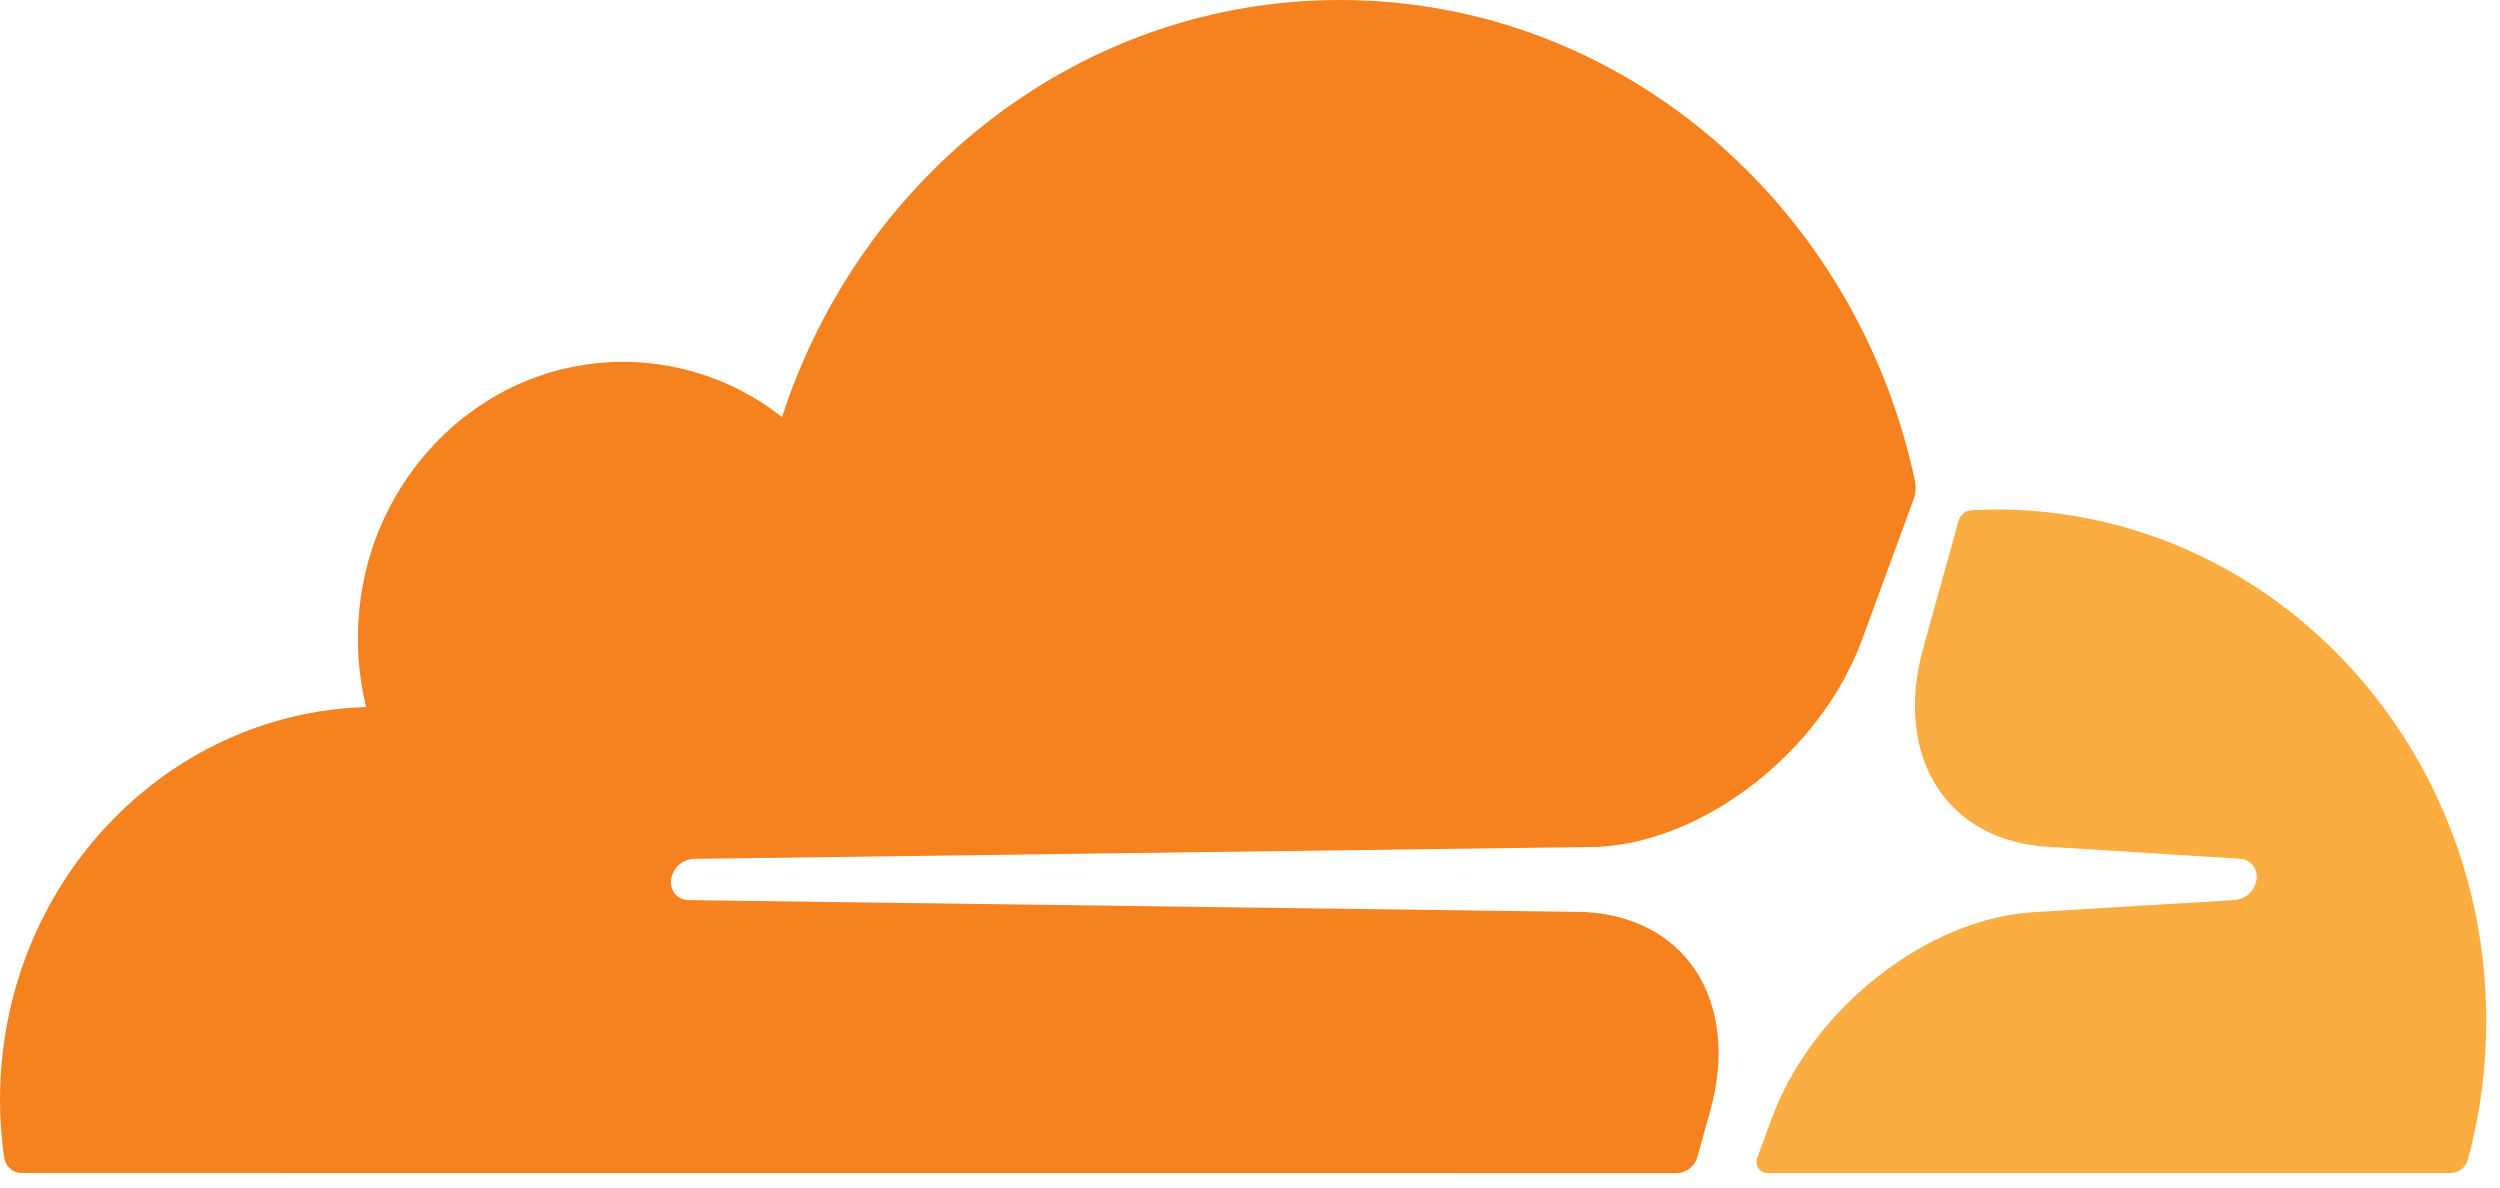
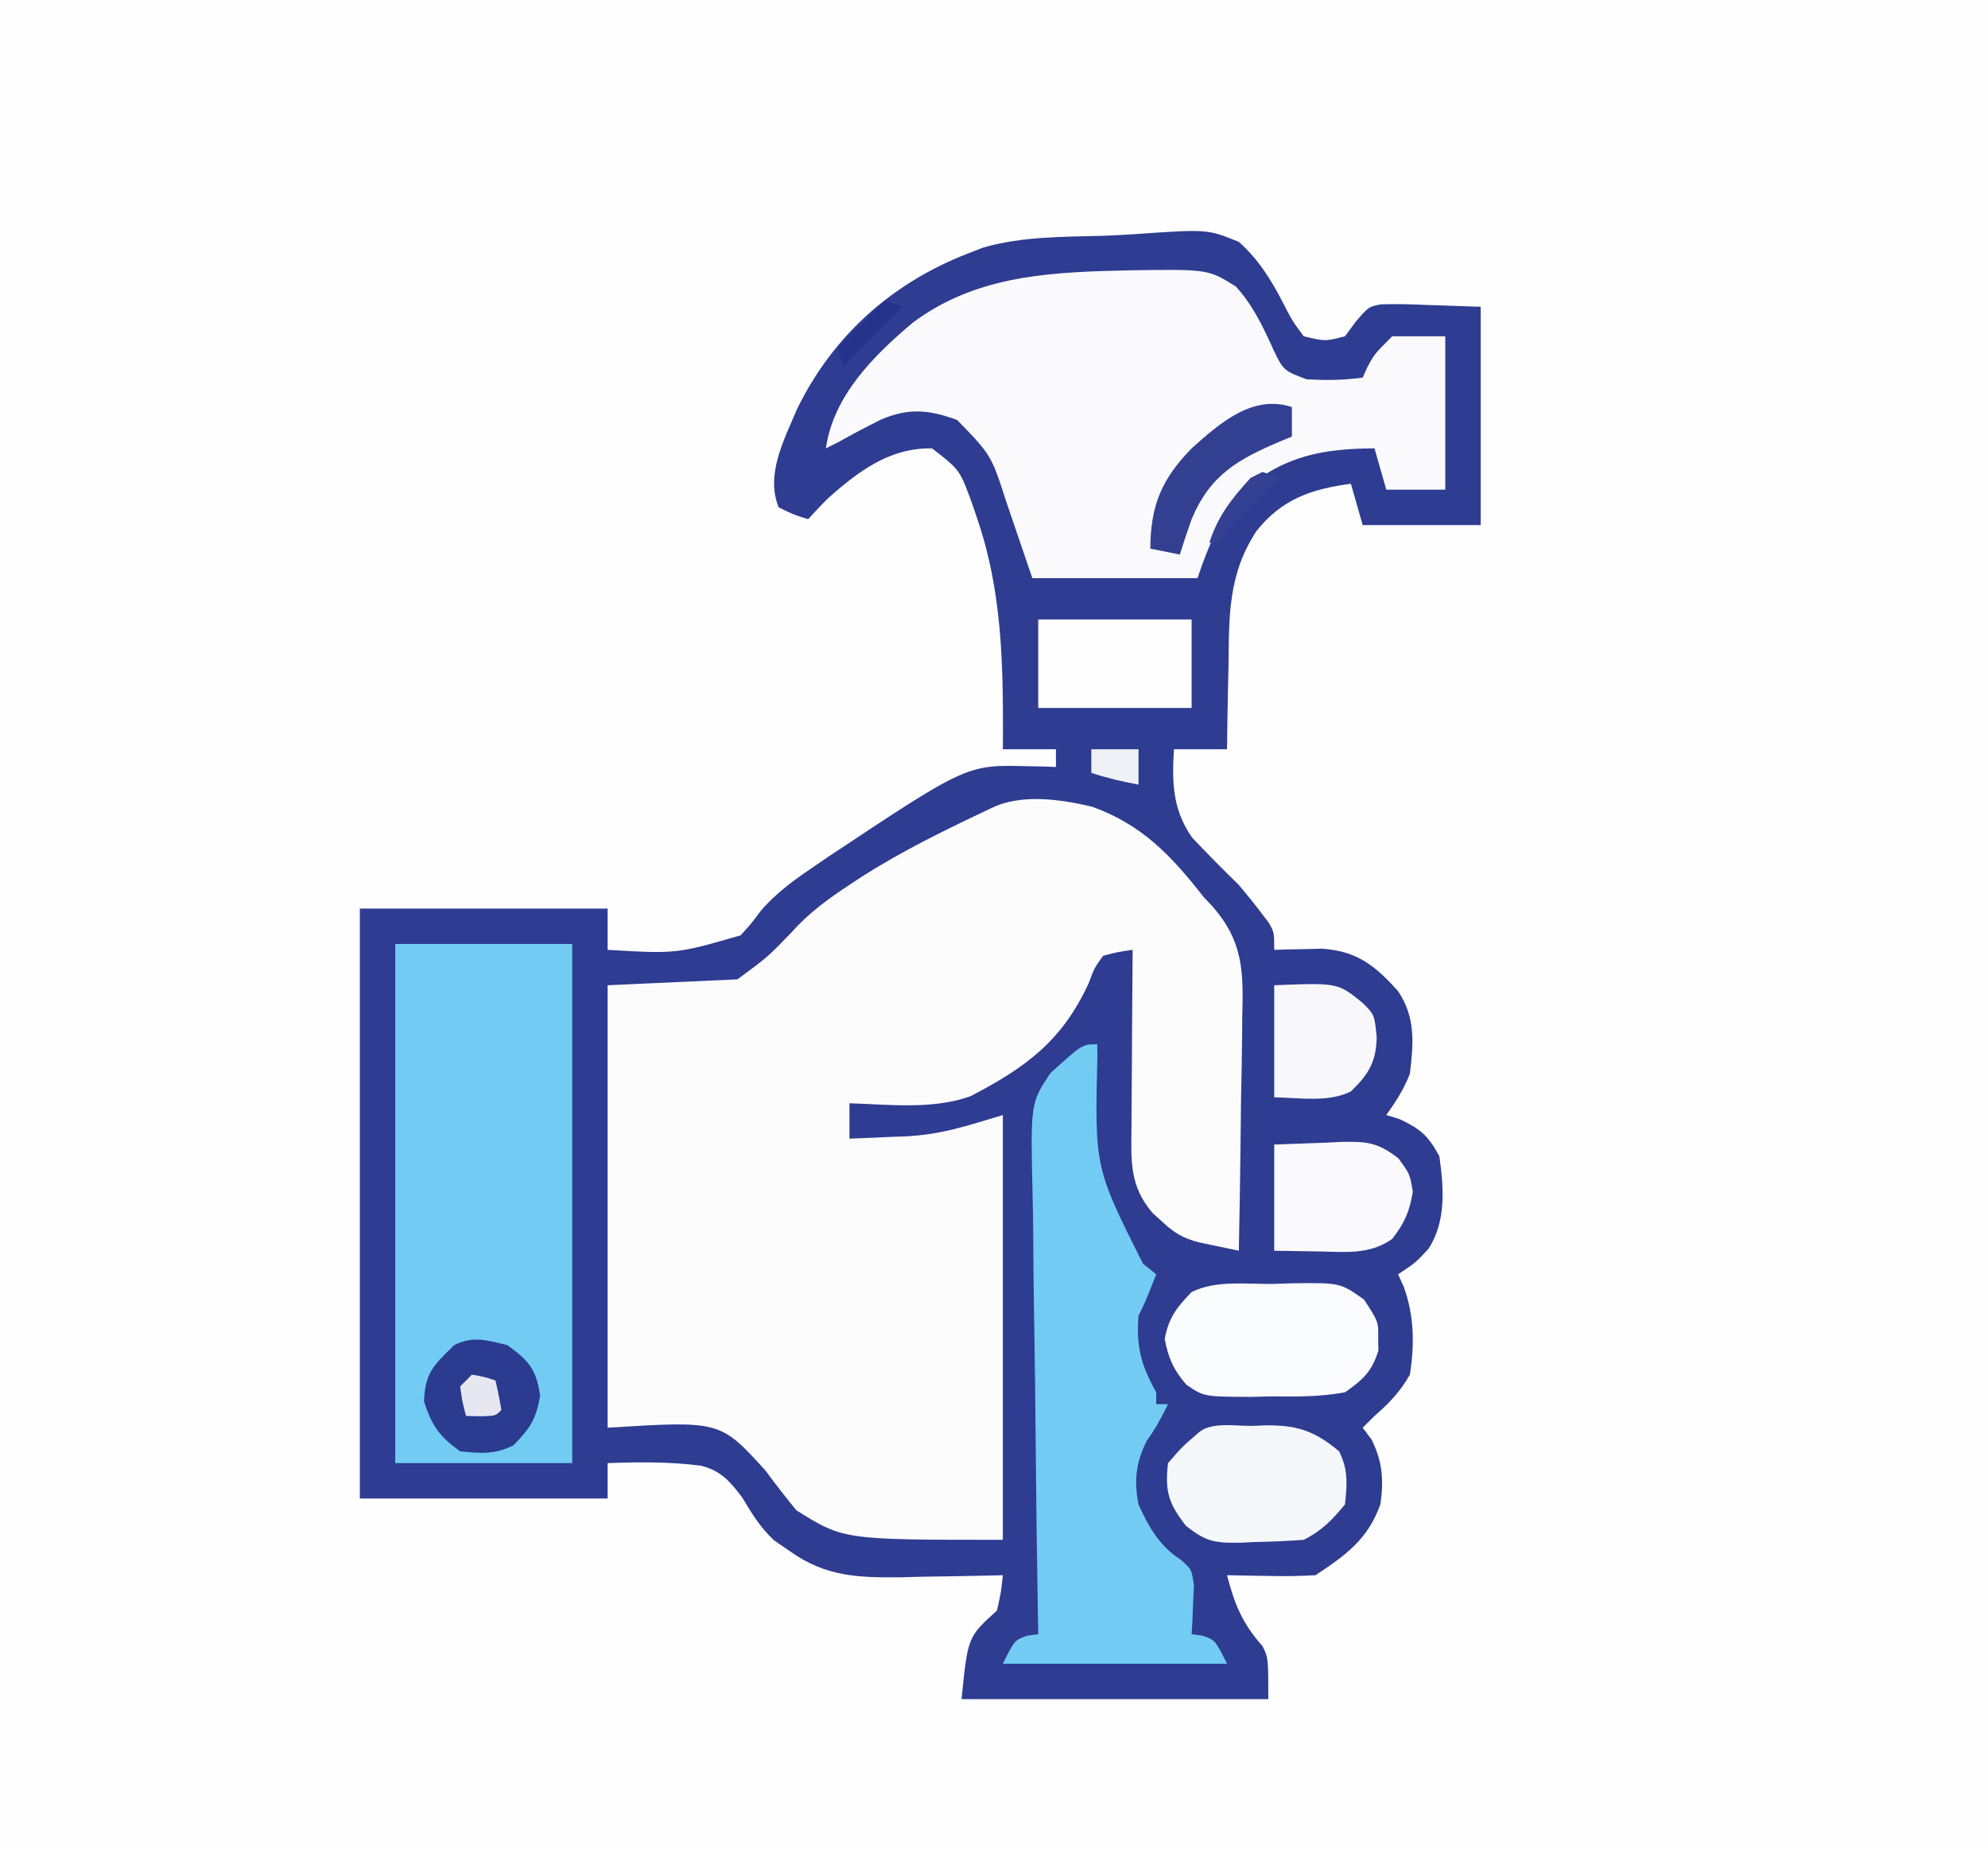
- <svg xmlns="http://www.w3.org/2000/svg" width="40" height="19" fill="none" viewBox="0 0 40 19">
-   <path fill="#F6821F" d="m27.16 18.507.204-.735c.242-.873.152-1.68-.255-2.274-.374-.547-.998-.868-1.755-.906l-14.346-.19a.3.3 0 0 1-.127-.034.3.3 0 0 1-.099-.09.31.31 0 0 1-.03-.27.4.4 0 0 1 .128-.185.37.37 0 0 1 .205-.081l14.479-.192c1.717-.082 3.576-1.536 4.227-3.31l.826-2.25a.55.55 0 0 0 .022-.298C29.702 3.29 25.94 0 21.44 0c-4.146 0-7.667 2.792-8.928 6.673a4.1 4.1 0 0 0-2.978-.86c-1.99.206-3.589 1.877-3.786 3.953a4.6 4.6 0 0 0 .11 1.547C2.605 11.41 0 14.189 0 17.603q0 .459.065.911c.009.07.042.134.093.18.05.047.116.072.183.073l26.485.003h.007a.34.34 0 0 0 .205-.076.36.36 0 0 0 .122-.187" />
-   <path fill="#FBAD41" d="M31.94 8.153q-.2 0-.397.01a.2.2 0 0 0-.062.014.2.2 0 0 0-.091.061.24.24 0 0 0-.054.098l-.564 2.033c-.243.874-.152 1.68.254 2.274.375.547.998.868 1.756.906l3.058.191a.3.3 0 0 1 .123.035.28.28 0 0 1 .142.22.3.3 0 0 1-.015.14.4.4 0 0 1-.128.185.37.37 0 0 1-.205.08l-3.177.192c-1.725.083-3.585 1.536-4.235 3.31l-.23.626a.18.18 0 0 0 .017.16.17.17 0 0 0 .134.08h10.941a.3.3 0 0 0 .176-.06.3.3 0 0 0 .106-.16 8.5 8.5 0 0 0 .291-2.216c0-4.517-3.51-8.18-7.84-8.18" />
+ <svg xmlns="http://www.w3.org/2000/svg" version="1.1" width="337" height="314">
+   <path d="M0 0 C111.21 0 222.42 0 337 0 C337 103.62 337 207.24 337 314 C225.79 314 114.58 314 0 314 C0 210.38 0 106.76 0 0 Z " fill="#FEFEFE" transform="translate(0,0)" />
+   <path d="M0 0 C1.825 -0.063 3.65 -0.159 5.472 -0.287 C17.76 -1.139 17.76 -1.139 23.062 1.03 C26.38 3.963 28.562 7.478 30.57 11.395 C32.092 14.361 32.092 14.361 34.062 17.03 C37.684 17.898 37.684 17.898 41.062 17.03 C41.665 16.211 42.268 15.393 42.89 14.549 C45.062 12.03 45.062 12.03 47.146 11.617 C49.721 11.538 52.237 11.595 54.812 11.717 C57.864 11.82 60.917 11.924 64.062 12.03 C64.062 24.24 64.062 36.45 64.062 49.03 C57.462 49.03 50.862 49.03 44.062 49.03 C43.402 46.72 42.742 44.41 42.062 42.03 C35.389 42.907 30.344 44.633 26.062 50.03 C21.232 57.375 21.405 64.413 21.312 73.03 C21.284 74.39 21.254 75.751 21.222 77.112 C21.152 80.418 21.099 83.723 21.062 87.03 C18.092 87.03 15.122 87.03 12.062 87.03 C11.727 92.665 11.824 97.267 15.144 101.995 C17.718 104.746 20.376 107.388 23.062 110.03 C24.306 111.5 25.52 112.997 26.687 114.53 C27.153 115.138 27.62 115.747 28.101 116.374 C29.062 118.03 29.062 118.03 29.062 121.03 C29.798 121.007 30.534 120.983 31.292 120.959 C32.756 120.932 32.756 120.932 34.249 120.905 C35.212 120.882 36.175 120.858 37.167 120.834 C43.114 121.236 46.139 123.683 50.062 128.03 C53.038 132.494 52.688 136.793 52.062 142.03 C50.995 144.733 49.761 146.64 48.062 149.03 C49.176 149.37 49.176 149.37 50.312 149.717 C53.907 151.433 55.148 152.486 57.062 156.03 C57.801 161.352 58.246 166.968 55.249 171.655 C53.062 174.03 53.062 174.03 50.062 176.03 C50.381 176.734 50.701 177.437 51.031 178.163 C52.796 183.071 52.863 187.897 52.062 193.03 C50.458 195.883 48.524 197.9 46.062 200.03 C45.402 200.69 44.742 201.35 44.062 202.03 C44.557 202.69 45.052 203.35 45.562 204.03 C47.436 207.778 47.647 210.952 47.062 215.03 C44.866 221.039 41.234 223.582 36.062 227.03 C33.459 227.172 30.971 227.218 28.374 227.155 C27.672 227.146 26.97 227.137 26.247 227.127 C24.519 227.104 22.79 227.068 21.062 227.03 C22.366 232.009 23.635 235.161 27.062 239.03 C28.062 241.03 28.062 241.03 28.062 248.03 C10.902 248.03 -6.258 248.03 -23.938 248.03 C-22.883 237.48 -22.883 237.48 -17.938 233.03 C-17.248 229.95 -17.248 229.95 -16.938 227.03 C-17.745 227.051 -18.551 227.072 -19.382 227.093 C-23.067 227.177 -26.752 227.229 -30.438 227.28 C-31.707 227.313 -32.975 227.347 -34.282 227.381 C-41.486 227.456 -46.964 227.262 -52.938 223.03 C-53.862 222.394 -54.787 221.759 -55.739 221.104 C-58.111 218.867 -59.458 216.63 -61.126 213.842 C-63.182 211.123 -64.7 209.353 -68.062 208.476 C-73.35 207.776 -78.617 207.836 -83.938 208.03 C-83.938 210.01 -83.938 211.99 -83.938 214.03 C-97.798 214.03 -111.658 214.03 -125.938 214.03 C-125.938 181.03 -125.938 148.03 -125.938 114.03 C-112.078 114.03 -98.218 114.03 -83.938 114.03 C-83.938 116.34 -83.938 118.65 -83.938 121.03 C-72.267 121.709 -72.267 121.709 -61.391 118.569 C-59.643 116.651 -59.643 116.651 -58.012 114.471 C-55.236 111.204 -52.032 108.992 -48.501 106.592 C-47.82 106.129 -47.139 105.666 -46.438 105.189 C-23.014 89.628 -23.014 89.628 -12.626 89.905 C-11.301 89.932 -11.301 89.932 -9.95 89.959 C-9.286 89.983 -8.622 90.006 -7.938 90.03 C-7.938 89.04 -7.938 88.05 -7.938 87.03 C-10.908 87.03 -13.878 87.03 -16.938 87.03 C-16.929 85.968 -16.929 85.968 -16.919 84.885 C-16.885 72.202 -17.123 60.128 -21.251 48.03 C-21.547 47.159 -21.843 46.289 -22.147 45.392 C-24.233 39.662 -24.233 39.662 -28.938 36.03 C-36.105 35.889 -41.468 39.922 -46.622 44.538 C-47.762 45.668 -48.857 46.844 -49.938 48.03 C-52.376 47.28 -52.376 47.28 -54.938 46.03 C-57.207 40.431 -53.998 34.567 -51.821 29.354 C-45.747 16.935 -35.775 8.028 -22.938 3.03 C-21.644 2.525 -21.644 2.525 -20.323 2.009 C-13.718 0.098 -6.838 0.182 0 0 Z " fill="#2E3C91" transform="translate(186.9382,39.97021)" />
+   <path d="M0 0 C8.46 3.036 13.443 8.293 18.891 15.27 C19.393 15.803 19.895 16.337 20.412 16.886 C25.582 22.782 25.692 27.806 25.477 35.426 C25.468 36.569 25.46 37.712 25.451 38.889 C25.417 42.517 25.342 46.142 25.266 49.77 C25.236 52.238 25.208 54.707 25.184 57.176 C25.118 63.208 25.017 69.239 24.891 75.27 C23.438 74.97 21.987 74.664 20.537 74.355 C19.325 74.1 19.325 74.1 18.088 73.841 C15.494 73.166 13.9 72.232 11.953 70.395 C11.408 69.902 10.863 69.41 10.301 68.902 C6.368 64.348 6.624 60.114 6.695 54.348 C6.698 53.488 6.701 52.628 6.704 51.742 C6.715 49.001 6.74 46.26 6.766 43.52 C6.776 41.659 6.785 39.798 6.793 37.938 C6.815 33.381 6.85 28.826 6.891 24.27 C4.434 24.614 4.434 24.614 1.891 25.27 C0.416 27.317 0.416 27.317 -0.547 29.895 C-5.051 39.701 -11.222 44.221 -20.609 49.082 C-27.011 51.379 -34.418 50.489 -41.109 50.27 C-41.109 52.25 -41.109 54.23 -41.109 56.27 C-38.65 56.181 -36.193 56.074 -33.734 55.957 C-32.715 55.923 -32.715 55.923 -31.676 55.889 C-25.488 55.571 -21.423 54.164 -15.109 52.27 C-15.109 76.03 -15.109 99.79 -15.109 124.27 C-42.109 124.27 -42.109 124.27 -50.109 119.27 C-51.917 117.065 -53.667 114.814 -55.359 112.52 C-63.027 104.079 -63.027 104.079 -82.109 105.27 C-82.109 80.52 -82.109 55.77 -82.109 30.27 C-74.849 29.94 -67.589 29.61 -60.109 29.27 C-55.028 25.537 -55.028 25.537 -50.941 21.316 C-47.964 17.956 -44.602 15.533 -40.859 13.082 C-40.24 12.675 -39.622 12.269 -38.984 11.85 C-32.001 7.395 -24.589 3.802 -17.109 0.27 C-12.059 -2.255 -5.314 -1.249 0 0 Z " fill="#FCFCFD" transform="translate(185.1094,136.7305)" />
+   <path d="M0 0 C1.197 -0.031 1.197 -0.031 2.418 -0.062 C15.562 -0.244 15.562 -0.244 20.247 2.688 C23.204 5.942 24.857 9.53 26.668 13.496 C28.263 16.87 28.453 17.016 32.238 18.41 C35.514 18.6 38.505 18.579 41.75 18.125 C42.018 17.527 42.286 16.929 42.562 16.312 C43.75 14.125 43.75 14.125 46.75 11.125 C49.72 11.125 52.69 11.125 55.75 11.125 C55.75 19.705 55.75 28.285 55.75 37.125 C52.45 37.125 49.15 37.125 45.75 37.125 C45.09 34.815 44.43 32.505 43.75 30.125 C35.075 30.155 28.471 31.384 21.75 37.125 C17.673 41.862 15.74 46.155 13.75 52.125 C4.51 52.125 -4.73 52.125 -14.25 52.125 C-17.562 42.438 -17.562 42.438 -18.587 39.411 C-21.207 31.264 -21.207 31.264 -27 25.312 C-31.739 23.581 -35.108 23.226 -39.848 25.215 C-42.353 26.459 -44.807 27.763 -47.25 29.125 C-47.91 29.455 -48.57 29.785 -49.25 30.125 C-47.983 21.208 -41.165 14.416 -34.512 8.812 C-24.232 1.143 -12.403 0.31 0 0 Z " fill="#FAFAFC" transform="translate(189.25,45.875)" />
+   <path d="M0 0 C9.9 0 19.8 0 30 0 C30 29.04 30 58.08 30 88 C20.1 88 10.2 88 0 88 C0 58.96 0 29.92 0 0 Z " fill="#72CBF3" transform="translate(67,160)" />
+   <path d="M0 0 C0.014 0.959 0.014 0.959 0.028 1.937 C-0.432 20.892 -0.432 20.892 7.75 37.188 C8.492 37.786 9.235 38.384 10 39 C8.125 43.75 8.125 43.75 7 46 C6.592 51.304 7.425 54.386 10 59 C10 59.66 10 60.32 10 61 C10.66 61 11.32 61 12 61 C10.92 63.244 9.838 65.224 8.375 67.25 C6.546 70.908 6.214 74.041 7 78 C8.715 81.812 10.588 85.1 14.156 87.375 C16 89 16 89 16.391 91.699 C16.344 92.685 16.298 93.671 16.25 94.688 C16.214 95.681 16.178 96.675 16.141 97.699 C16.094 98.458 16.048 99.218 16 100 C16.619 100.082 17.238 100.165 17.875 100.25 C20 101 20 101 22 105 C9.46 105 -3.08 105 -16 105 C-14 101 -14 101 -11.875 100.25 C-11.256 100.168 -10.637 100.085 -10 100 C-10.02 98.865 -10.04 97.73 -10.061 96.561 C-10.243 85.851 -10.378 75.14 -10.466 64.429 C-10.513 58.922 -10.577 53.416 -10.679 47.91 C-10.777 42.593 -10.831 37.278 -10.854 31.96 C-10.87 29.934 -10.903 27.909 -10.952 25.884 C-11.318 9.995 -11.318 9.995 -7.972 4.93 C-2.541 0 -2.541 0 0 0 Z " fill="#72CBF3" transform="translate(186,177)" />
+   <path d="M0 0 C1.641 -0.056 1.641 -0.056 3.314 -0.113 C11.37 -0.202 11.37 -0.202 15.41 2.648 C17.872 6.425 17.872 6.425 17.812 9.375 C17.825 10.014 17.838 10.654 17.852 11.312 C16.692 14.914 15.299 16.174 12.188 18.375 C8.011 19.146 3.925 19.118 -0.312 19.062 C-1.44 19.09 -2.568 19.118 -3.73 19.146 C-11.714 19.123 -11.714 19.123 -14.687 17.098 C-16.847 14.618 -17.783 12.537 -18.375 9.312 C-17.683 5.697 -16.357 3.994 -13.812 1.375 C-9.714 -0.674 -4.504 0.058 0 0 Z " fill="#FAFBFC" transform="translate(215.8125,217.625)" />
+   <path d="M0 0 C0.756 -0.029 1.512 -0.058 2.291 -0.088 C7.607 -0.148 10.6 0.781 14.812 4.312 C16.382 7.451 16.165 9.851 15.812 13.312 C13.64 15.943 11.866 17.786 8.812 19.312 C6.024 19.516 3.291 19.636 0.5 19.688 C-0.26 19.725 -1.02 19.762 -1.803 19.801 C-6.112 19.868 -7.684 19.717 -11.168 16.914 C-14.086 13.155 -14.75 11.096 -14.188 6.312 C-11.75 3.5 -11.75 3.5 -9.188 1.312 C-7.1 -0.775 -2.863 0.036 0 0 Z " fill="#F6F7FA" transform="translate(212.1875,241.6875)" />
+   <path d="M0 0 C8.58 0 17.16 0 26 0 C26 4.95 26 9.9 26 15 C17.42 15 8.84 15 0 15 C0 10.05 0 5.1 0 0 Z " fill="#FEFEFE" transform="translate(176,105)" />
+   <path d="M0 0 C2.867 -0.103 5.734 -0.206 8.688 -0.312 C10.029 -0.381 10.029 -0.381 11.397 -0.45 C15.735 -0.526 17.486 -0.393 21.051 2.332 C23 5 23 5 23.5 8 C22.936 11.384 22.103 13.296 20 16 C16.256 18.661 12.143 18.225 7.75 18.125 C5.192 18.084 2.635 18.043 0 18 C0 12.06 0 6.12 0 0 Z " fill="#FAFAFC" transform="translate(216,194)" />
+   <path d="M0 0 C10.777 -0.431 10.777 -0.431 15 3 C17 5 17 5 17.375 8.812 C17.284 12.984 16.031 15.059 13 18 C9.149 19.926 4.2 19.049 0 19 C0 12.73 0 6.46 0 0 Z " fill="#F8F8FB" transform="translate(216,167)" />
+   <path d="M0 0 C3.662 2.649 4.841 4.011 5.562 8.5 C4.919 12.505 3.841 14.159 1 17 C-2.139 18.569 -4.539 18.352 -8 18 C-11.534 15.465 -12.772 13.695 -14.125 9.562 C-13.953 4.654 -12.466 3.385 -9 0 C-5.775 -1.612 -3.438 -0.816 0 0 Z " fill="#2A3B90" transform="translate(86,228)" />
+   <path d="M0 0 C0 1.65 0 3.3 0 5 C-0.592 5.242 -1.183 5.485 -1.793 5.734 C-9.083 8.826 -13.815 11.417 -17 19 C-17.7 20.989 -18.377 22.986 -19 25 C-20.65 24.67 -22.3 24.34 -24 24 C-23.966 16.691 -22.102 12.234 -17 7 C-12.247 2.738 -6.636 -2.212 0 0 Z " fill="#334092" transform="translate(219,69)" />
+   <path d="M0 0 C2.125 0.375 2.125 0.375 4 1 C4.382 2.656 4.714 4.325 5 6 C4 7 4 7 1.438 7.062 C0.231 7.032 0.231 7.032 -1 7 C-1.625 4.625 -1.625 4.625 -2 2 C-1.34 1.34 -0.68 0.68 0 0 Z " fill="#E7E7F2" transform="translate(80,233)" />
+   <path d="M0 0 C2.64 0 5.28 0 8 0 C8 1.98 8 3.96 8 6 C5.237 5.477 2.674 4.891 0 4 C0 2.68 0 1.36 0 0 Z " fill="#F0F0F7" transform="translate(185,127)" />
+   <path d="M0 0 C0.99 0.33 1.98 0.66 3 1 C2.362 1.626 1.724 2.253 1.066 2.898 C0.24 3.716 -0.586 4.533 -1.438 5.375 C-2.261 6.187 -3.085 6.999 -3.934 7.836 C-6.034 9.823 -6.034 9.823 -7 12 C-7.66 12 -8.32 12 -9 12 C-7.509 7.393 -5.215 4.536 -2 1 C-1.34 0.67 -0.68 0.34 0 0 Z " fill="#344092" transform="translate(214,80)" />
+   <path d="M0 0 C0.99 0.33 1.98 0.66 3 1 C-0.3 4.3 -3.6 7.6 -7 11 C-7.33 10.01 -7.66 9.02 -8 8 C-5.36 5.36 -2.72 2.72 0 0 Z " fill="#25328A" transform="translate(150,51)" />
</svg>
